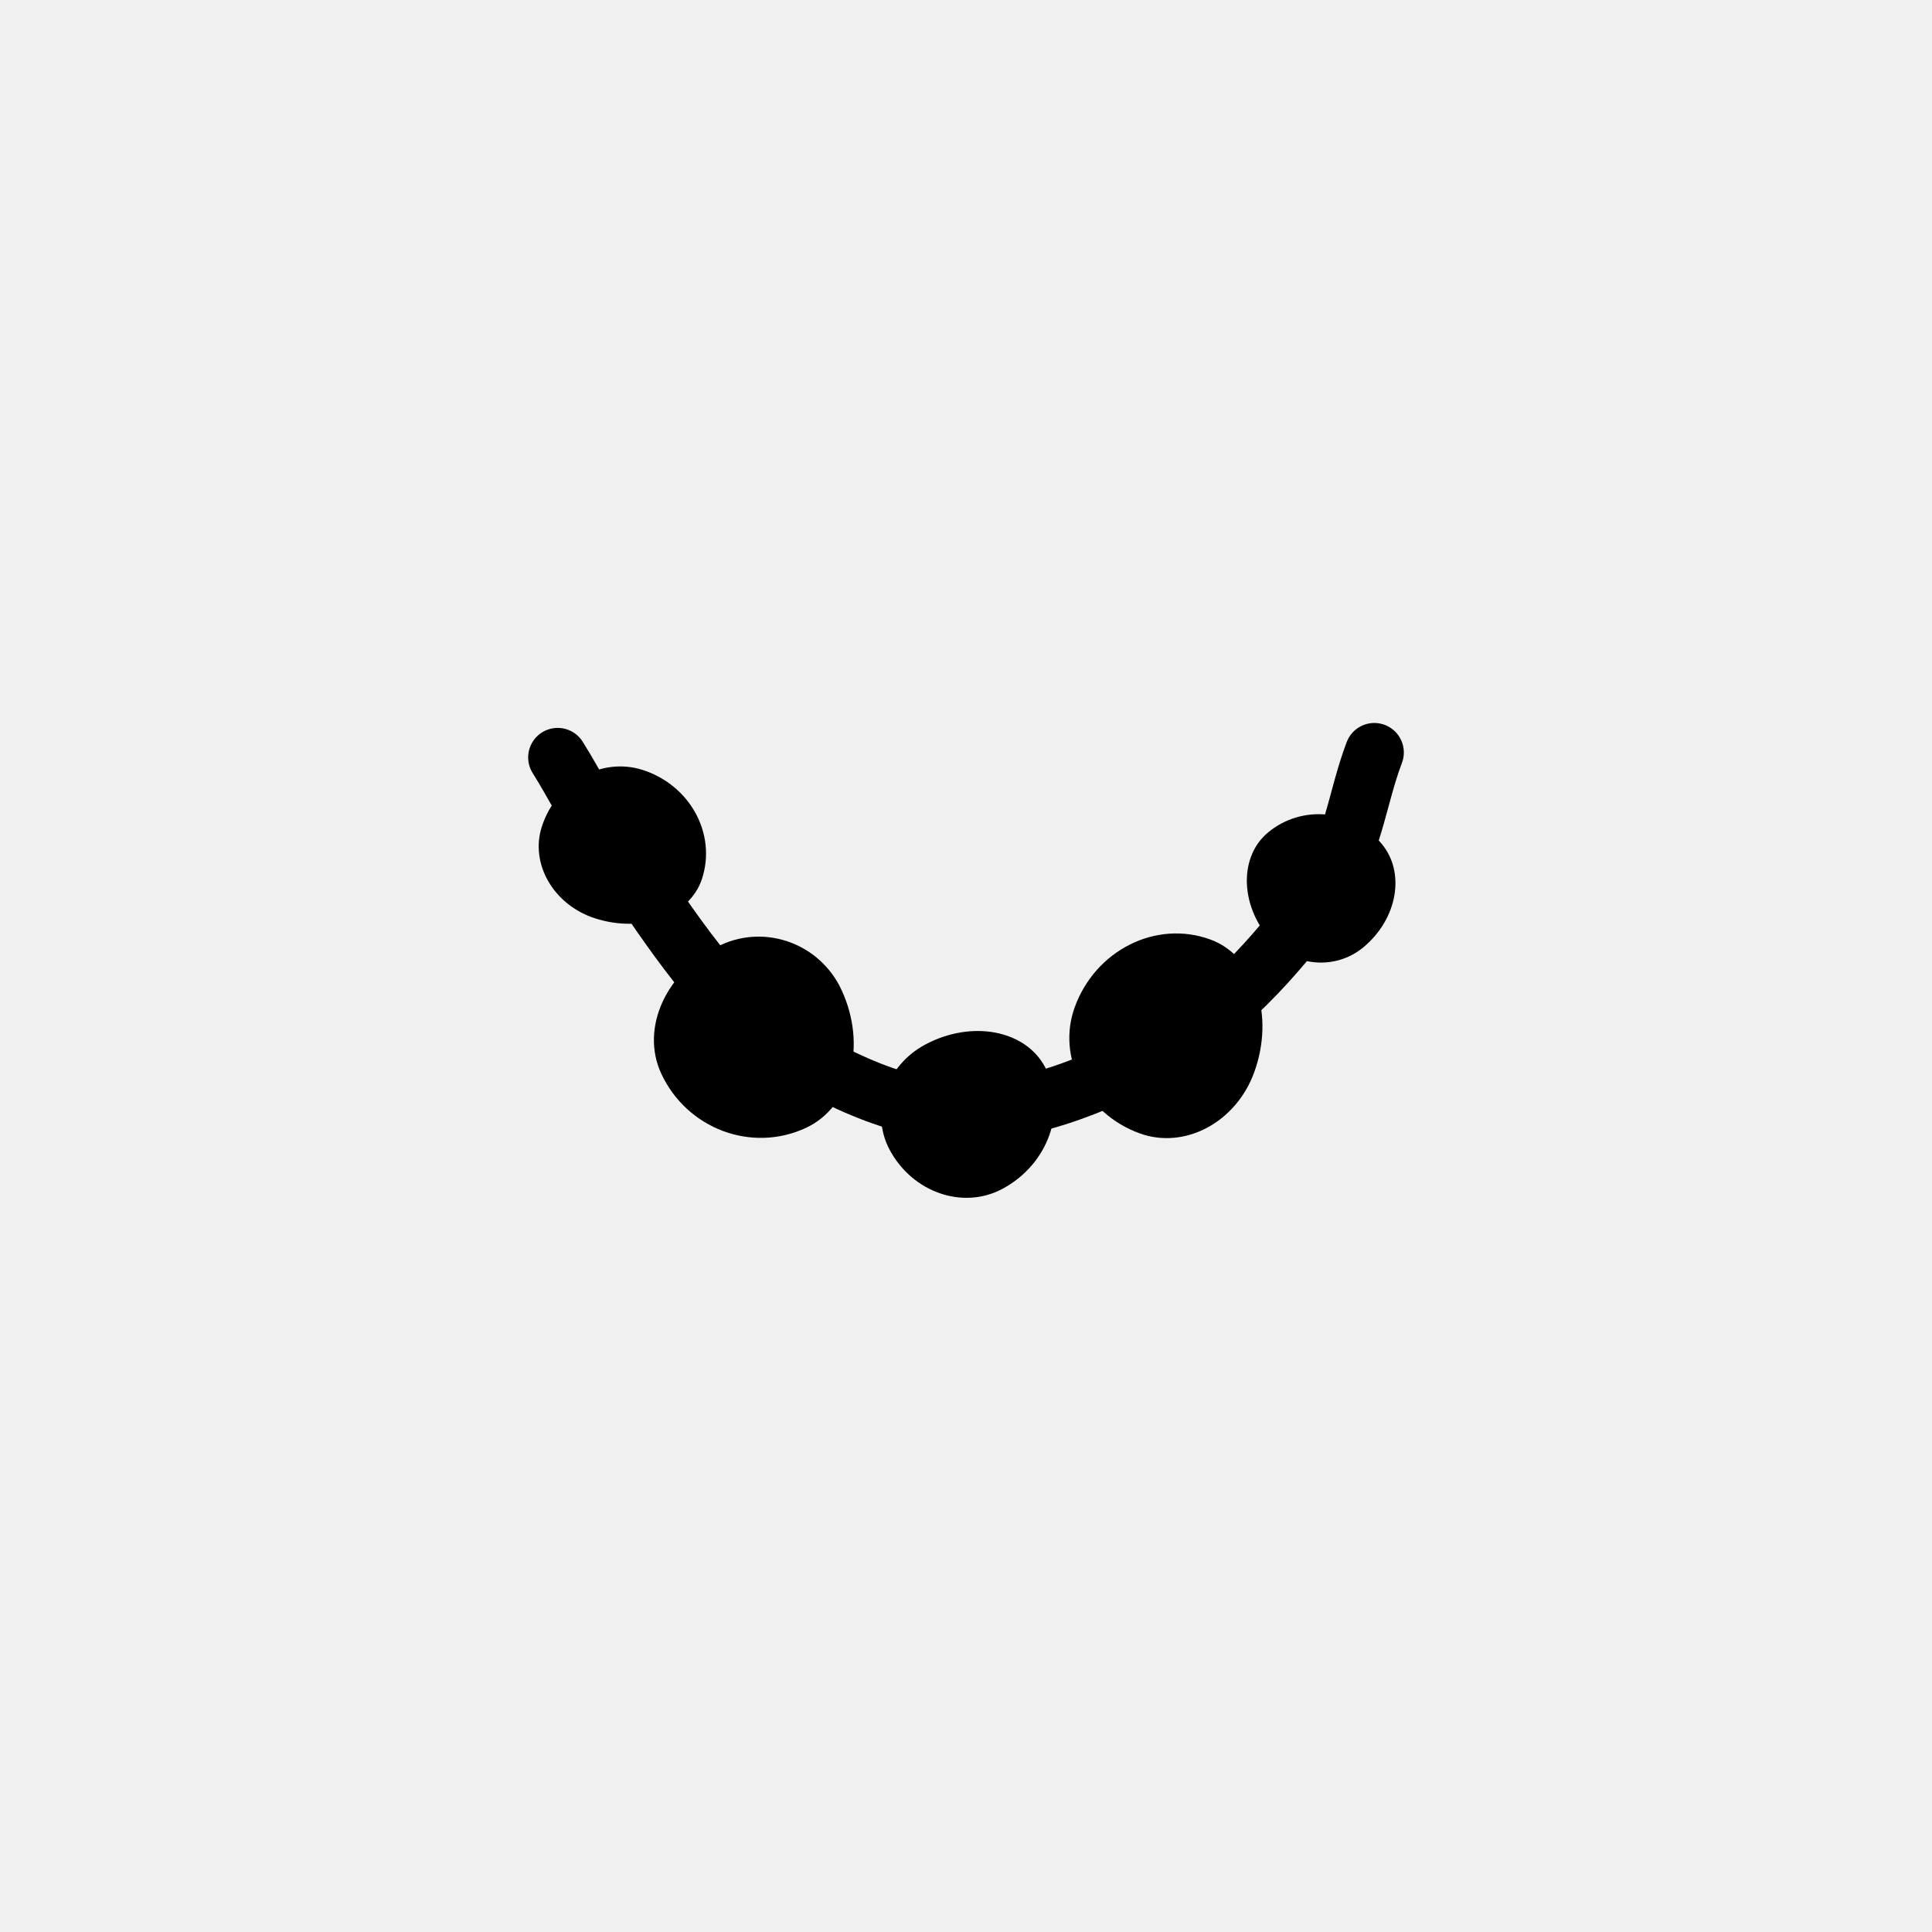
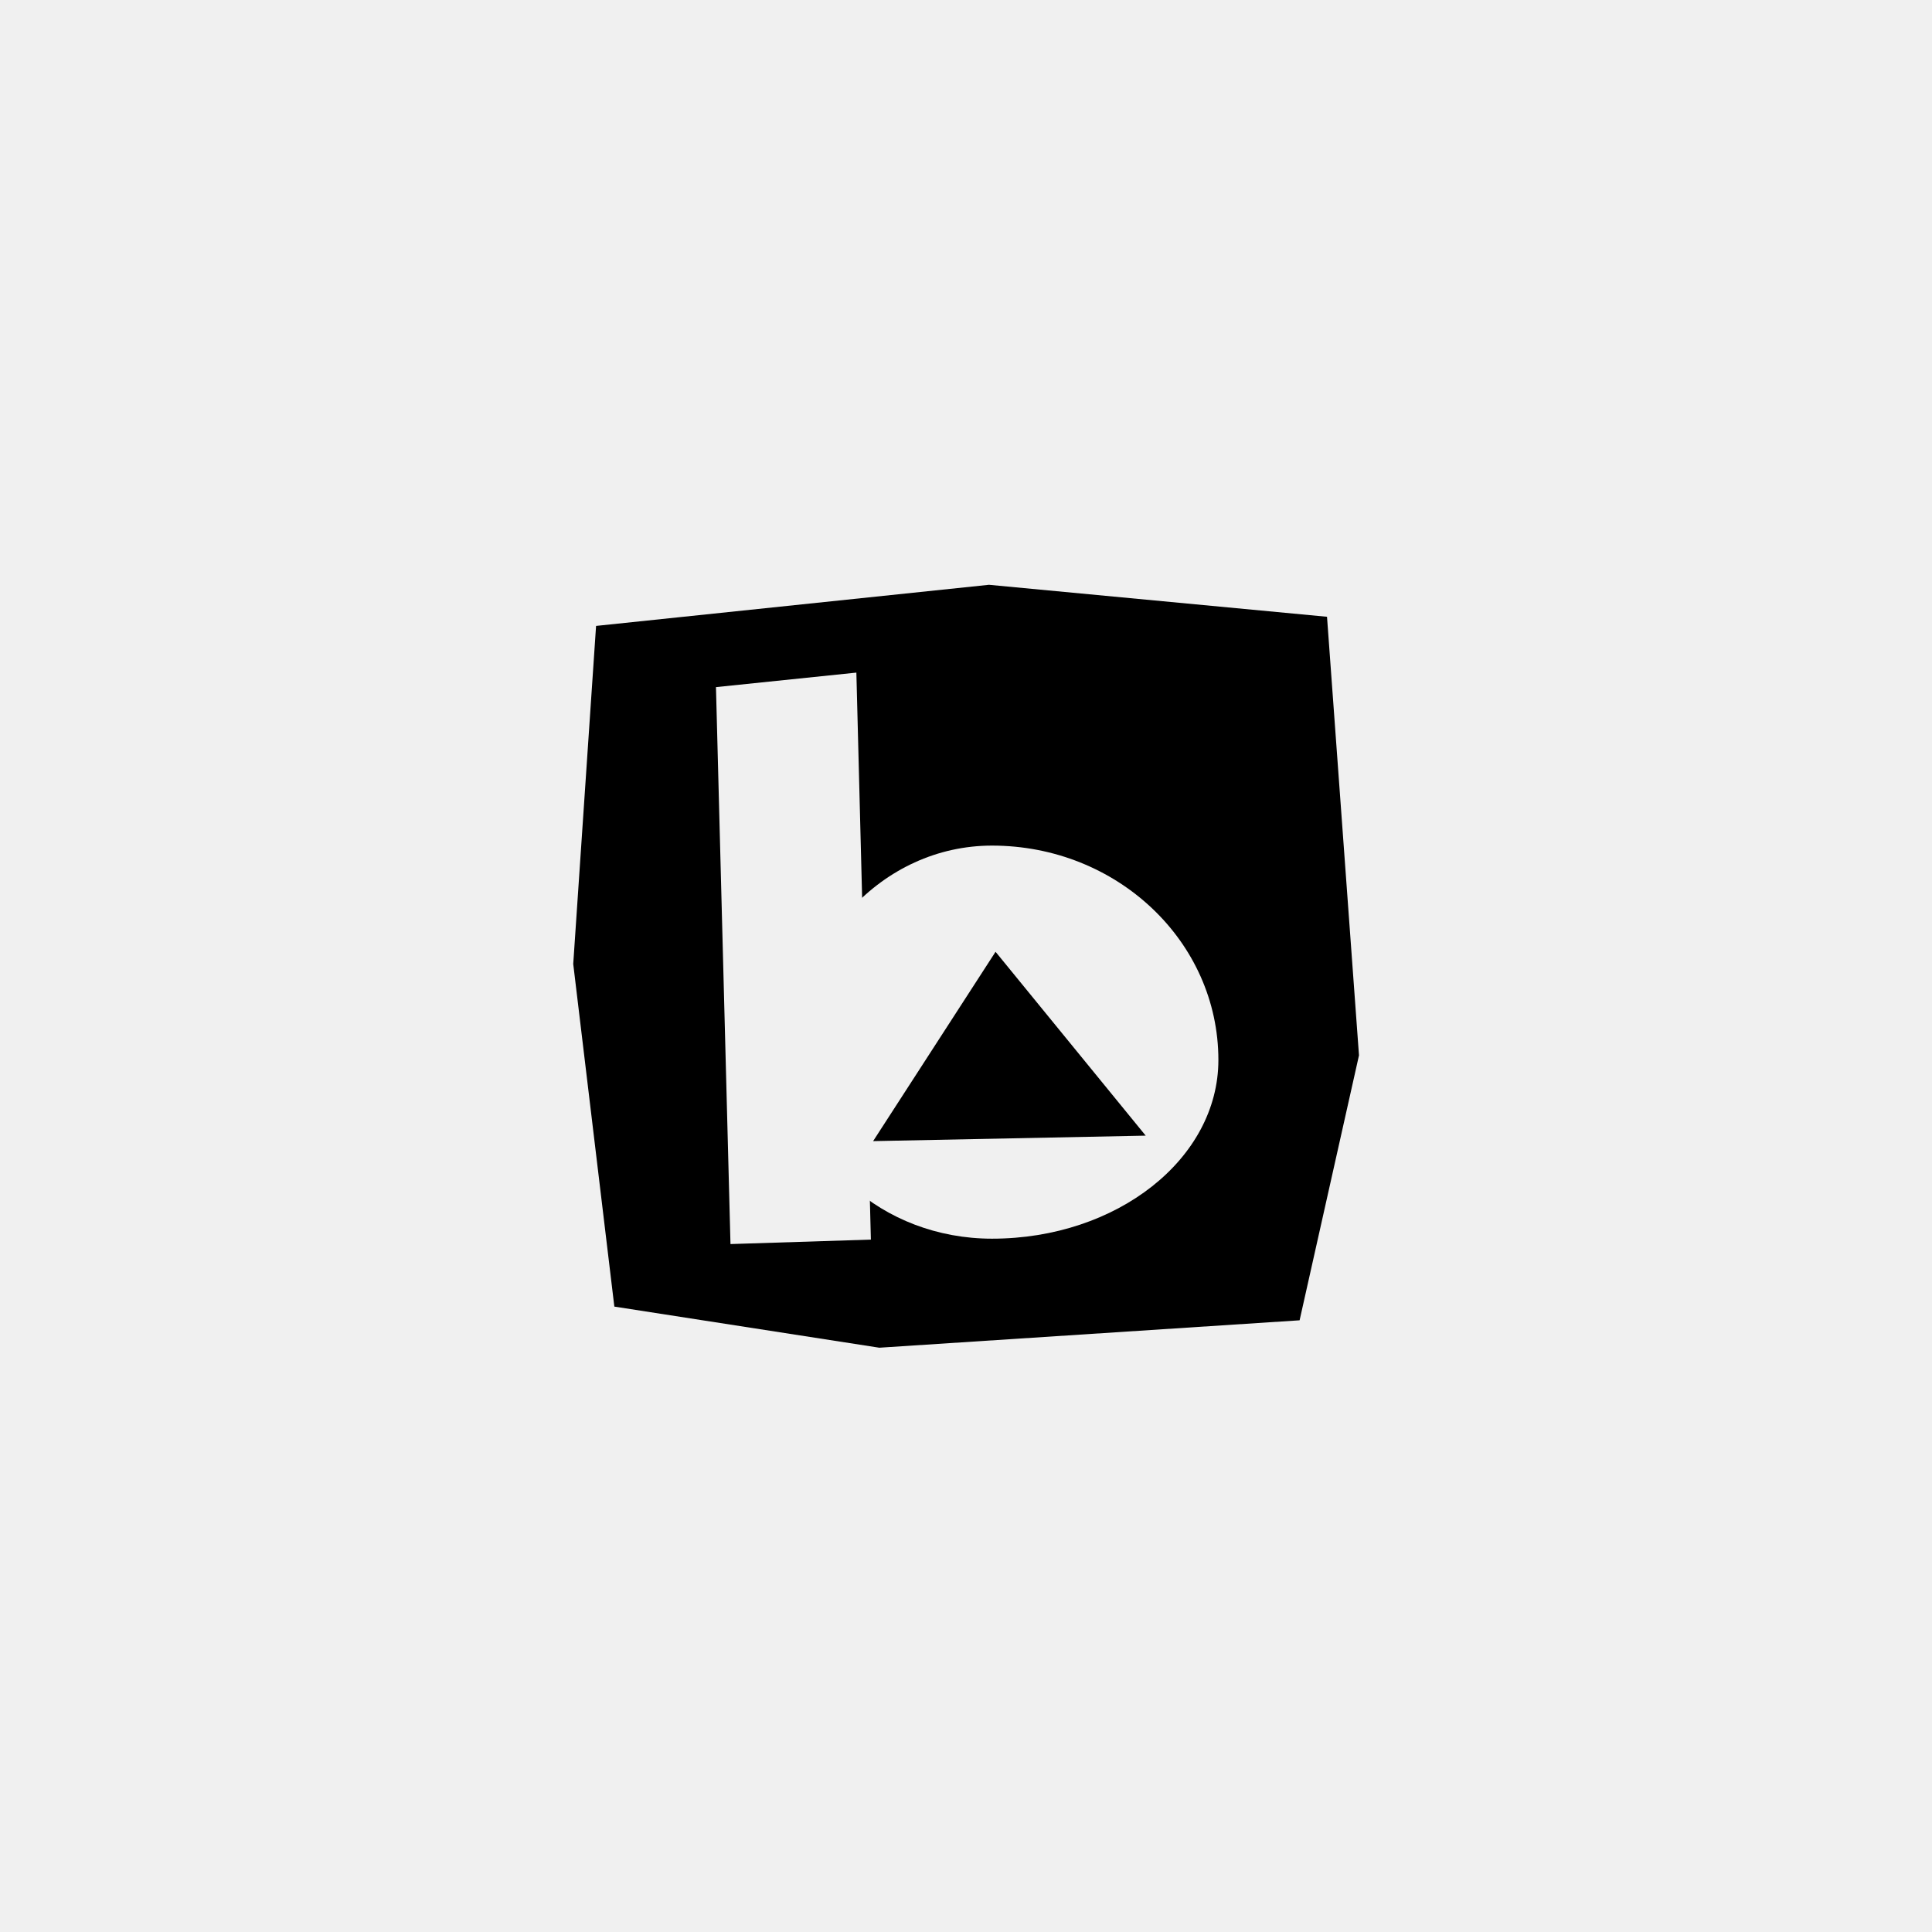
<svg xmlns="http://www.w3.org/2000/svg" viewBox="0 0 432 432" width="432" height="432" role="img" aria-labelledby="amo-t">
  <defs>
-     <path id="amo-u1" d="M11.4 0C11.4 4.97 6.3 9 0 9C-5.52 9-10 4.97-10 0C-10-5.97-5.52-10.8 0-10.8C6.3-10.8 11.4-5.97 11.4 0Z" />
-     <path id="amo-u2" d="M9.2 0C9.2 6.19 5.08 11.2 0 11.2C-6.08 11.2-11 6.19-11 0C-11-5.14-6.08-9.3 0-9.3C5.08-9.3 9.2-5.14 9.2 0Z" />
-     <path id="amo-u3" d="M10.6 0C10.6 5.41 5.85 9.8 0 9.8C-5.08 9.8-9.2 5.41-9.2 0C-9.2-6.35-5.08-11.5 0-11.5C5.85-11.5 10.6-6.35 10.6 0Z" />
+     <mask id="amo-cut">
+       <rect x="0" y="0" width="96" height="96" fill="#ffffff" />
+       <path d="M24.71 22.53L38.54 21.1L39.97 76.95L26.14 77.39Z" fill="#000000" />
+       <path d="M74.2 59.26C74.2 68.98 64.22 76.86 51.9 76.86C41.1 76.86 32.34 68.98 32.34 59.26C32.34 47.58 41.1 38.14 51.9 38.14C64.22 38.14 74.2 47.58 74.2 59.26Z" fill="#000000" />
+       <path d="M52.25 48.6L67.04 66.71L40.19 67.25Z" fill="#ffffff" />
+     </mask>
  </defs>
-   <g transform="translate(110.4 109.96) scale(2.2)" fill="#000000">
-     <path d="M6.5 27C8.5 30.17 9.08 31.92 12.5 36.5C15.75 40.83 21.17 50.08 27 54.5C32.83 58.92 40.5 62.75 47.5 63C54.5 63.25 62.92 59.67 69 56C75.08 52.33 80.58 45.92 84 41C87.42 36.08 87.67 31.33 89.5 26.5" fill="none" stroke="#000000" stroke-width="6" stroke-linecap="round" />
-     <use href="#amo-u1" transform="translate(12.5 36.5) rotate(18) scale(0.8)" />
-     <use href="#amo-u2" transform="translate(27 54.5) rotate(-25) scale(1)" />
-     <use href="#amo-u3" transform="translate(47.5 63) rotate(62) scale(0.84)" />
-     <use href="#amo-u1" transform="translate(69 56) rotate(-70) scale(0.98)" />
-     <use href="#amo-u2" transform="translate(84 41) rotate(140) scale(0.74)" />
+   <g transform="translate(104 102.5) scale(2.27)">
+     <path d="M12.9 16.5L51.6 12.45L84.9 15.6L88.05 58.8L82.2 84.9L40.8 87.6L14.7 83.55L10.65 49.8Z" fill="#000000" mask="url(#amo-cut)" />
  </g>
</svg>
